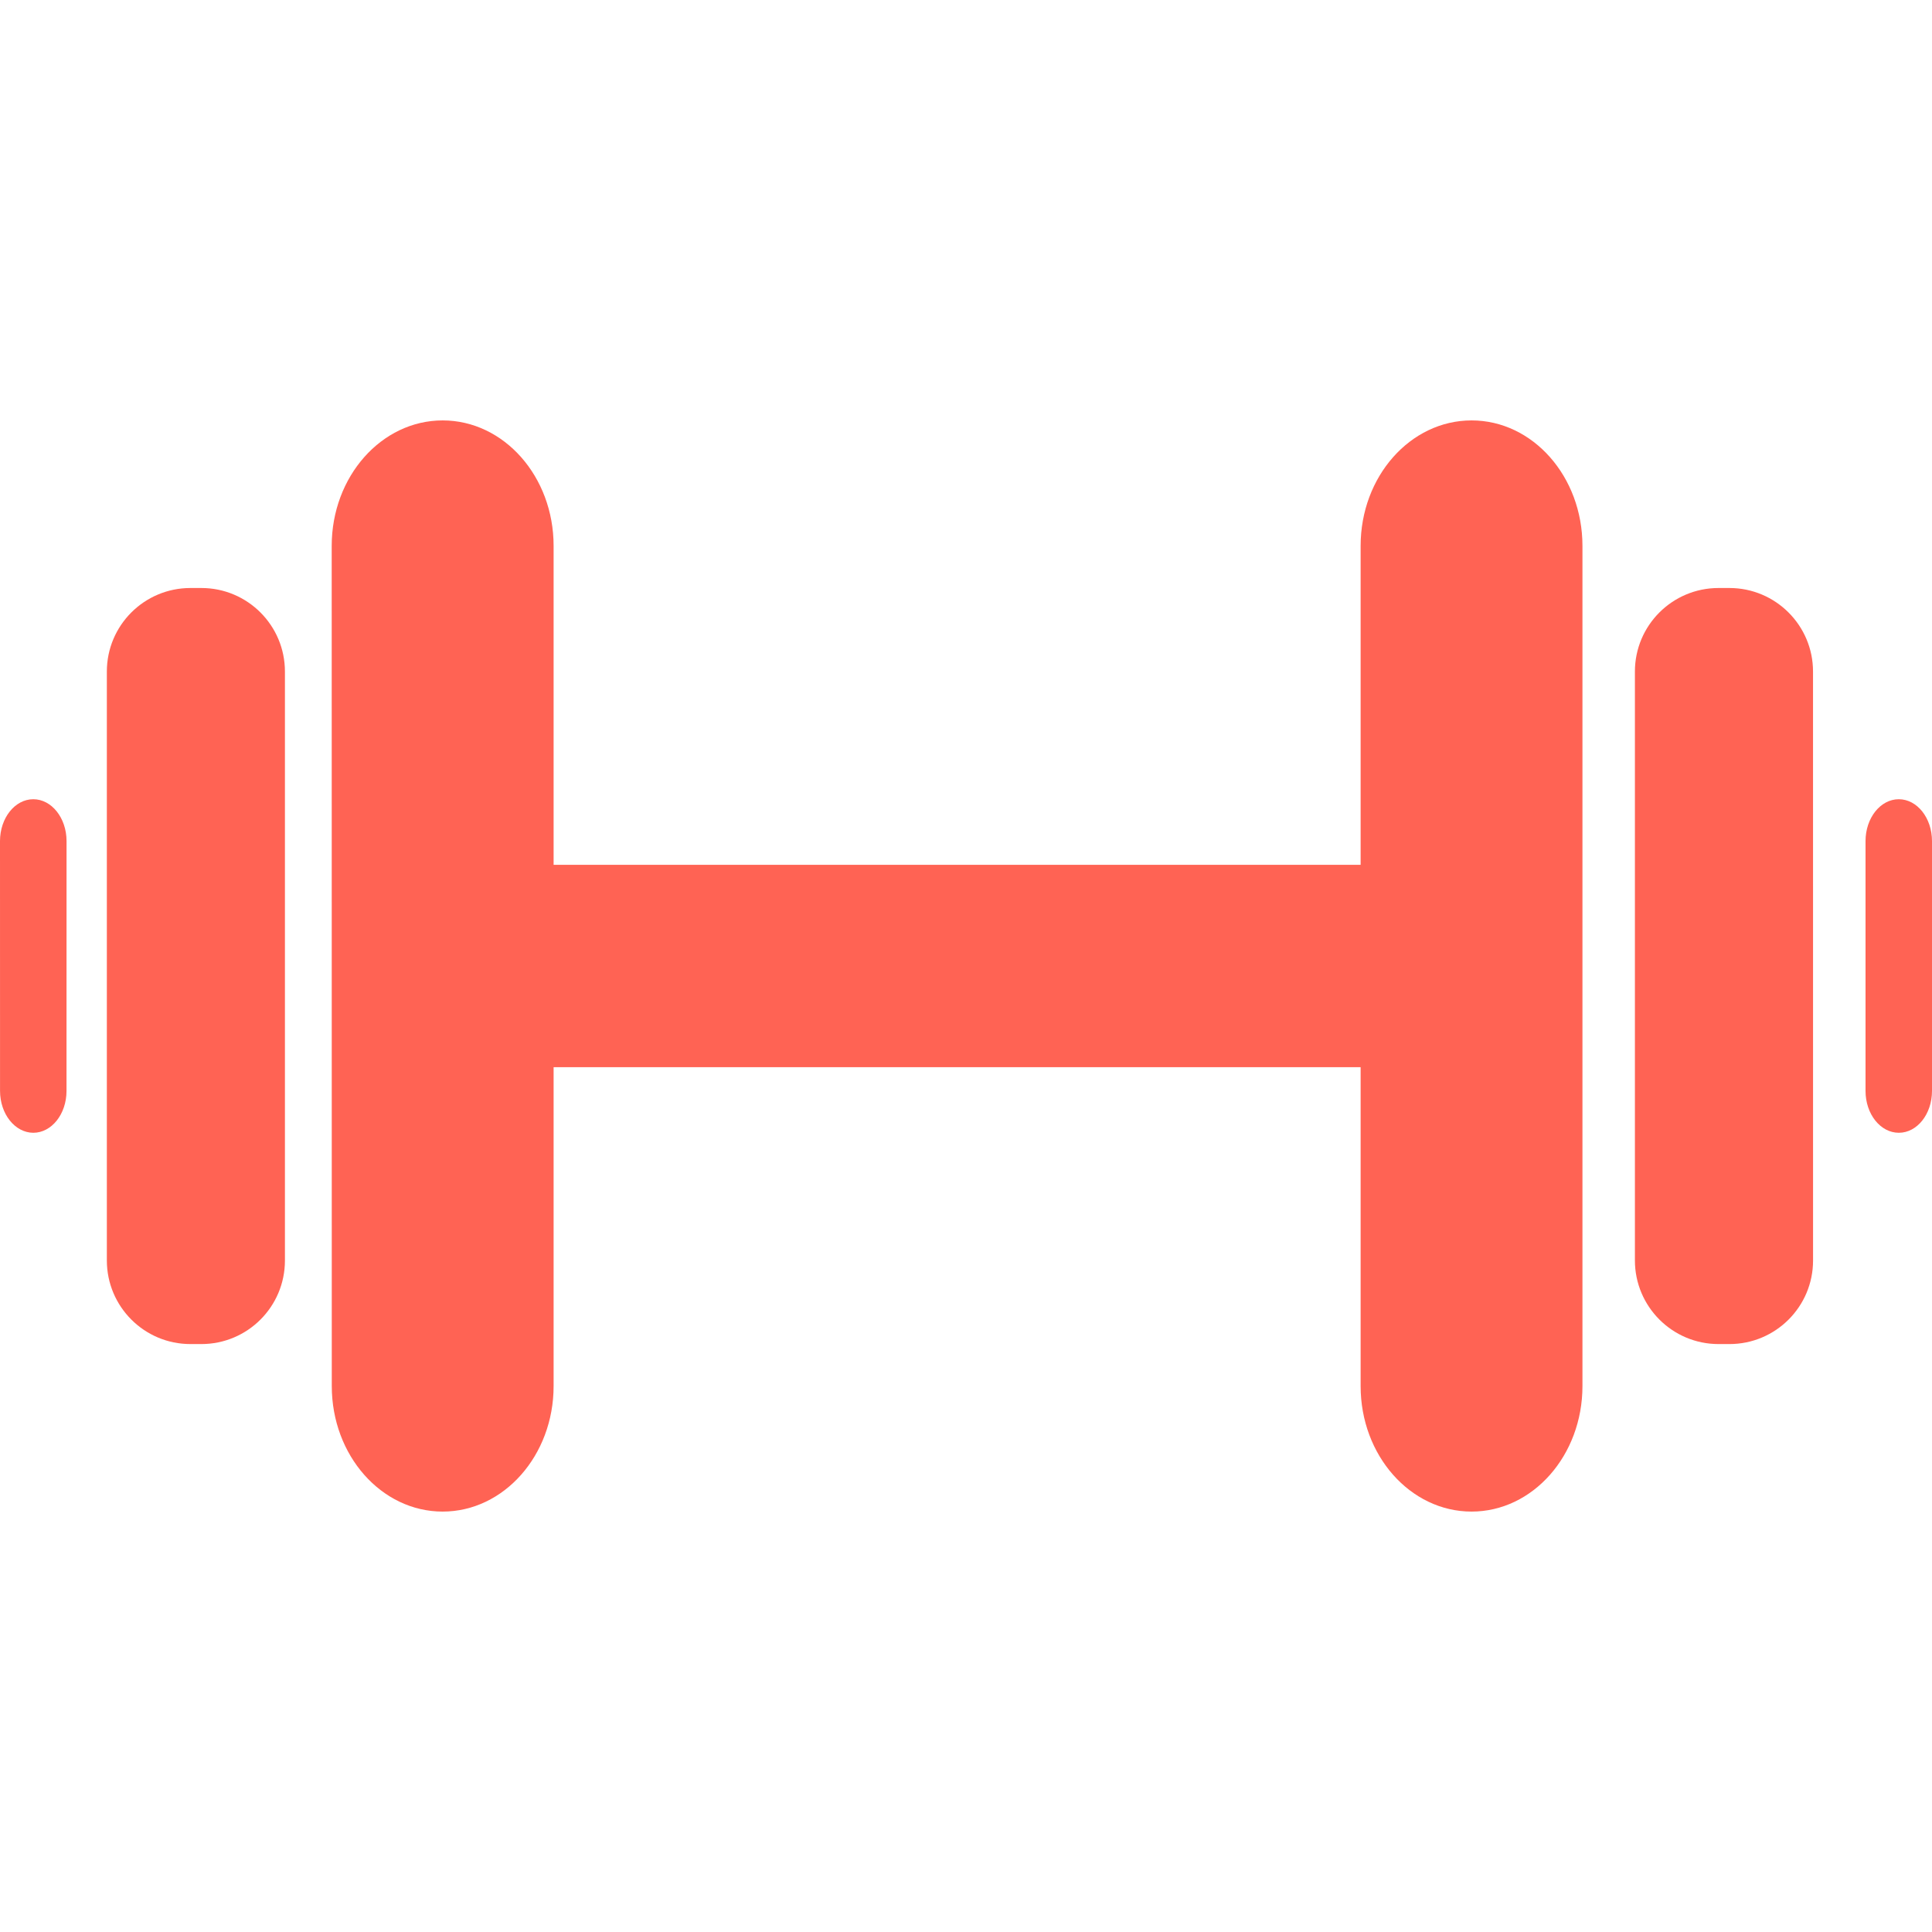
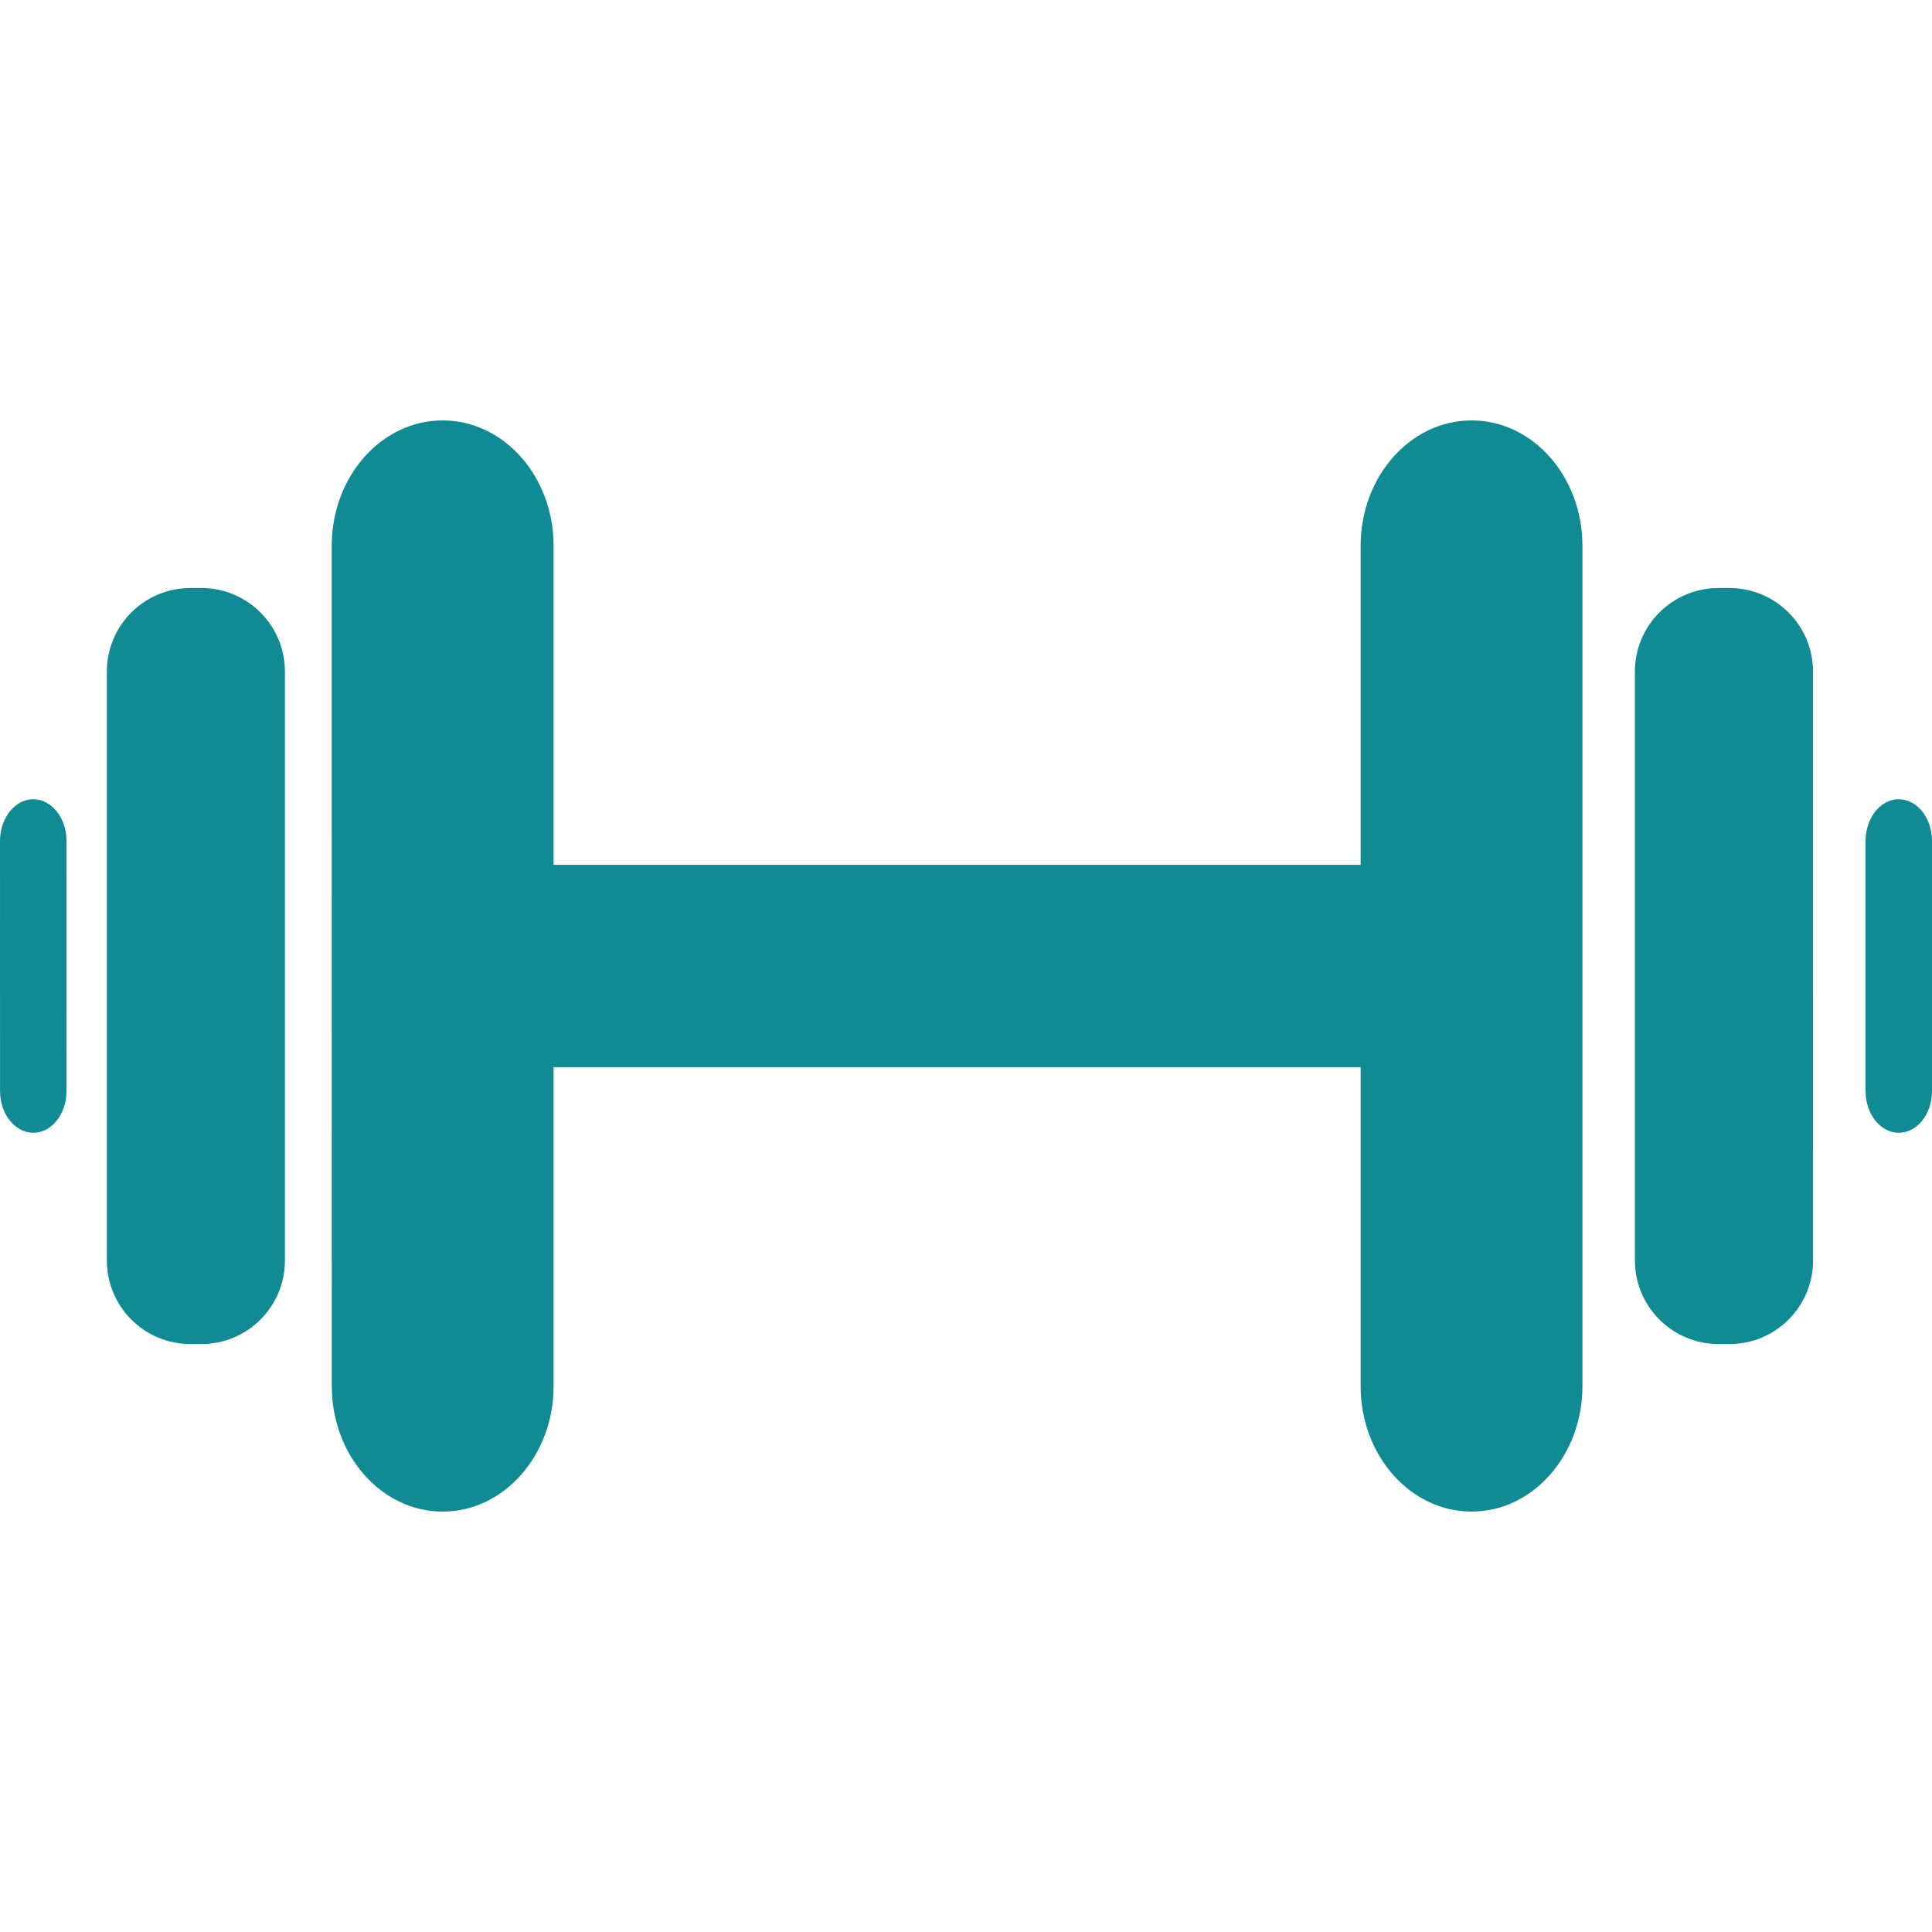
<svg xmlns="http://www.w3.org/2000/svg" version="1.1" id="Capa_1" x="0px" y="0px" width="500.043px" height="500.043px" viewBox="0 0 500.043 500.043" style="enable-background:new 0 0 500.043 500.043;" xml:space="preserve">
  <g>
-     <path fill="#ff6354" d="M491.445,206.857c-4.752,0-8.605,4.857-8.605,10.834c0,16.582,0,48.1,0,64.672c0,5.977,3.854,10.824,8.615,10.824    c4.752,0,8.588-4.848,8.588-10.824c0-16.562,0-48.081,0-64.682C500.043,211.714,496.197,206.857,491.445,206.857z" />
-     <path fill="#ff6354" d="M8.616,206.857c-4.752,0-8.616,4.857-8.616,10.834c0,16.601,0,48.071,0.01,64.653c0,5.977,3.854,10.824,8.606,10.844    c4.753,0,8.597-4.848,8.597-10.824c0-16.572,0-48.081,0.01-64.682C17.222,211.714,13.369,206.857,8.616,206.857z" />
-     <path fill="#ff6354" d="M114.568,108.812c-15.854,0-28.716,14.544-28.716,32.474c0,54.354,0.01,163.137,0.02,217.471    c0,17.93,12.842,32.473,28.697,32.473s28.716-14.553,28.716-32.473c0-21.316,0-51.045,0-82.545c16.553,0,164.713,0,208.874,0    c0,31.51,0,61.229,0,82.555c0,17.92,12.861,32.463,28.717,32.463c15.854,0,28.697-14.553,28.697-32.473    c0-54.354,0-163.137,0-217.471c0-17.939-12.844-32.474-28.697-32.474c-15.855,0-28.717,14.525-28.717,32.474    c0,21.315,0,51.035,0,82.543c-44.178,0-192.321,0-208.874,0c0-31.508,0-61.229,0-82.553    C143.285,123.338,130.433,108.812,114.568,108.812z" />
-     <path fill="#ff6354" d="M447.602,152.188c-0.938,0-1.865,0-2.811,0c-11.945,0-21.641,9.668-21.641,21.63c0,37.647,0,114.76,0,152.406    c0,11.953,9.695,21.65,21.648,21.65c0.938,0,1.885,0,2.812,0c11.953,0,21.648-9.668,21.648-21.631    c0-37.637,0-114.759-0.008-152.407C469.26,161.875,459.555,152.188,447.602,152.188z" />
-     <path fill="#ff6354" d="M52.116,152.188c-0.937,0-1.884,0-2.821,0c-11.953,0-21.64,9.668-21.64,21.63c0,37.647,0,114.76,0,152.406    c0,11.963,9.687,21.65,21.64,21.65c0.937,0,1.884,0,2.811,0c11.953,0,21.64-9.668,21.64-21.631c0-37.637,0-114.759,0-152.407    C73.756,161.875,64.069,152.188,52.116,152.188z" />
+     <path fill="#108b94" d="M491.445,206.857c-4.752,0-8.605,4.857-8.605,10.834c0,16.582,0,48.1,0,64.672c0,5.977,3.854,10.824,8.615,10.824    c4.752,0,8.588-4.848,8.588-10.824c0-16.562,0-48.081,0-64.682C500.043,211.714,496.197,206.857,491.445,206.857z" />
+     <path fill="#108b94" d="M8.616,206.857c-4.752,0-8.616,4.857-8.616,10.834c0,16.601,0,48.071,0.01,64.653c0,5.977,3.854,10.824,8.606,10.844    c4.753,0,8.597-4.848,8.597-10.824c0-16.572,0-48.081,0.01-64.682C17.222,211.714,13.369,206.857,8.616,206.857z" />
+     <path fill="#108b94" d="M114.568,108.812c-15.854,0-28.716,14.544-28.716,32.474c0,54.354,0.01,163.137,0.02,217.471    c0,17.93,12.842,32.473,28.697,32.473s28.716-14.553,28.716-32.473c0-21.316,0-51.045,0-82.545c16.553,0,164.713,0,208.874,0    c0,31.51,0,61.229,0,82.555c0,17.92,12.861,32.463,28.717,32.463c15.854,0,28.697-14.553,28.697-32.473    c0-54.354,0-163.137,0-217.471c0-17.939-12.844-32.474-28.697-32.474c-15.855,0-28.717,14.525-28.717,32.474    c0,21.315,0,51.035,0,82.543c-44.178,0-192.321,0-208.874,0c0-31.508,0-61.229,0-82.553    C143.285,123.338,130.433,108.812,114.568,108.812z" />
+     <path fill="#108b94" d="M447.602,152.188c-0.938,0-1.865,0-2.811,0c-11.945,0-21.641,9.668-21.641,21.63c0,37.647,0,114.76,0,152.406    c0,11.953,9.695,21.65,21.648,21.65c0.938,0,1.885,0,2.812,0c11.953,0,21.648-9.668,21.648-21.631    c0-37.637,0-114.759-0.008-152.407C469.26,161.875,459.555,152.188,447.602,152.188z" />
+     <path fill="#108b94" d="M52.116,152.188c-0.937,0-1.884,0-2.821,0c-11.953,0-21.64,9.668-21.64,21.63c0,37.647,0,114.76,0,152.406    c0,11.963,9.687,21.65,21.64,21.65c0.937,0,1.884,0,2.811,0c11.953,0,21.64-9.668,21.64-21.631c0-37.637,0-114.759,0-152.407    C73.756,161.875,64.069,152.188,52.116,152.188z" />
  </g>
</svg>
